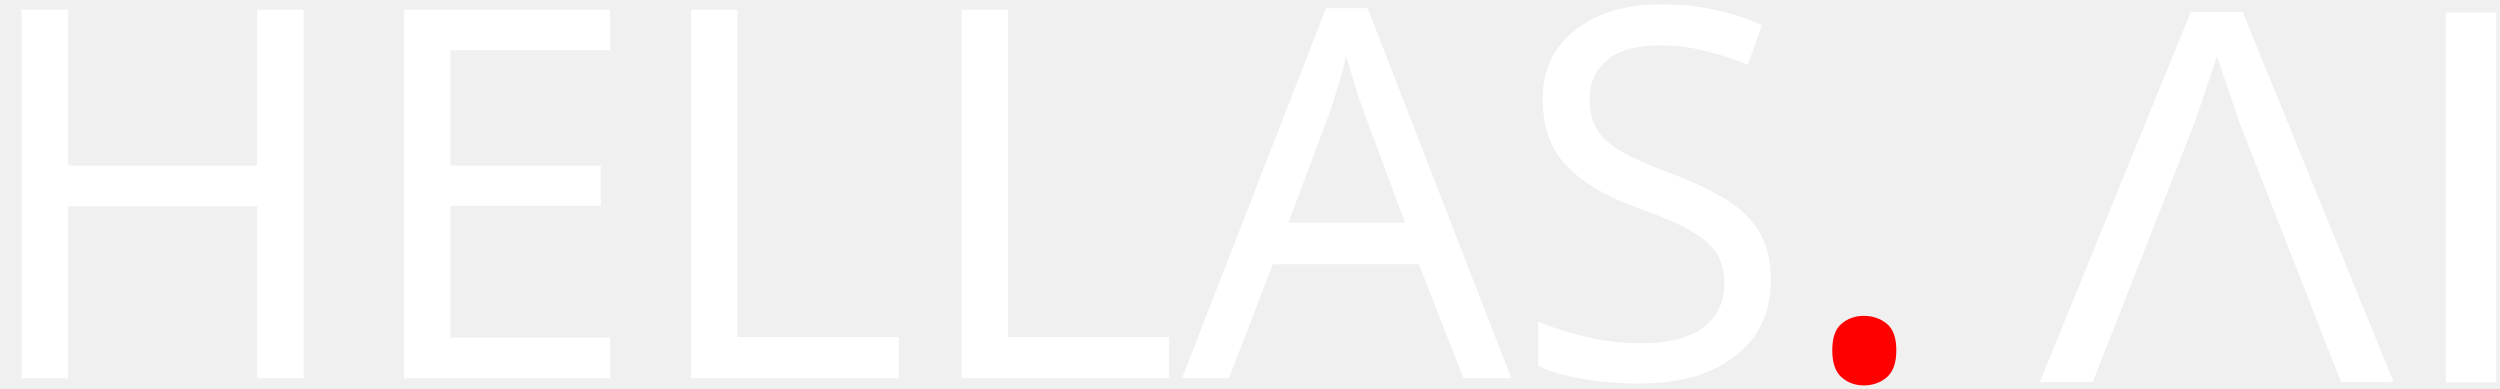
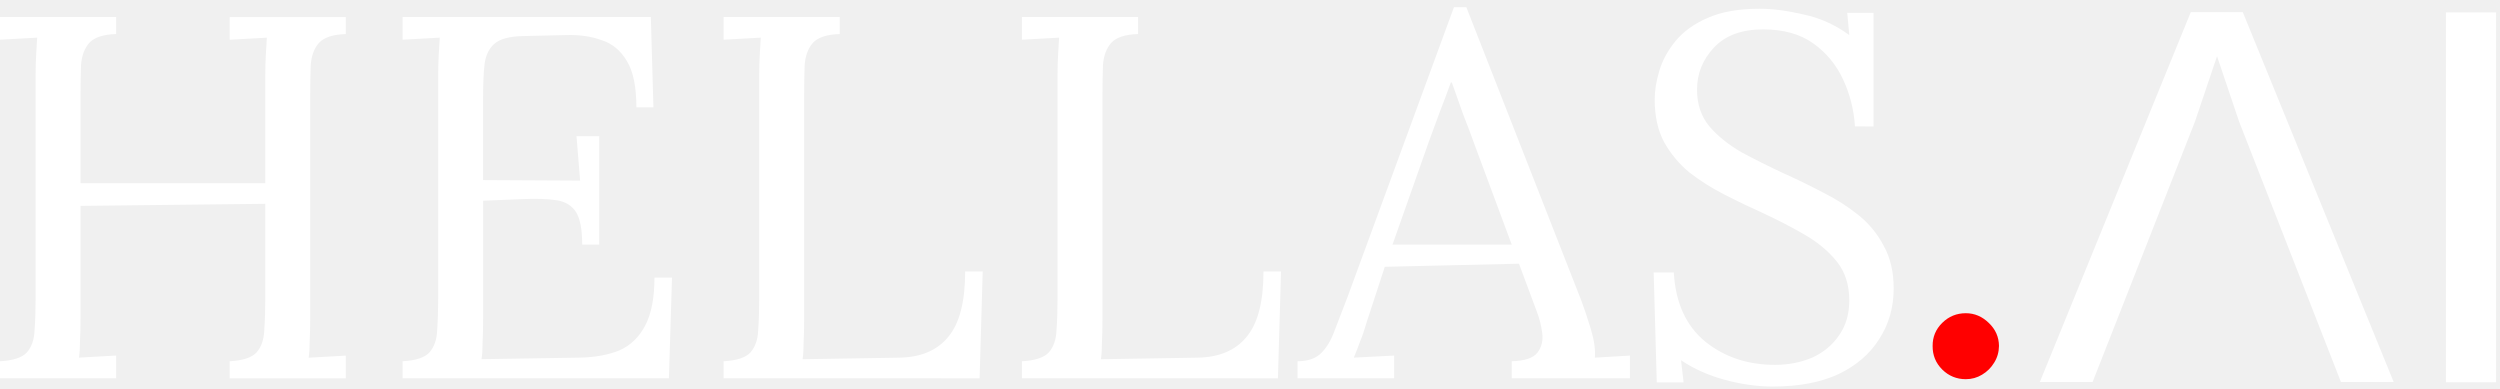
<svg xmlns="http://www.w3.org/2000/svg" width="164.042mm" height="25.495mm" viewBox="0 0 164.042 25.495" version="1.1" id="svg1">
  <defs id="defs1" />
  <g id="layer1" transform="translate(-13.80737,-34.54697)">
-     <text xml:space="preserve" style="font-style:normal;font-variant:normal;font-weight:normal;font-stretch:normal;font-size:33.867px;font-family:Lora;-inkscape-font-specification:Lora;fill:#ff0000;stroke-width:0;stroke-dasharray:none" x="11.945" y="59.368" id="text1">
-       <tspan id="tspan1" style="font-size:33.867px;fill:#ffffff;fill-opacity:1;stroke-width:0;stroke-dasharray:none" x="11.945" y="59.368">HELLAS<tspan style="font-size:33.867px;fill:#ff0000;fill-opacity:1;stroke:#d60000;stroke-width:0;stroke-dasharray:none;stroke-opacity:1" id="tspan2">.<tspan style="fill:#000000;fill-opacity:1;stroke:#0b0000;stroke-width:0;stroke-dasharray:none;stroke-opacity:1" id="tspan3" />
-         </tspan>
-       </tspan>
-     </text>
-     <text xml:space="preserve" style="font-size:35.278px;font-family:Lora;-inkscape-font-specification:Lora;fill:#ffffff;stroke:#ffffff;stroke-width:0" x="147.482" y="59.63" id="text4">
-       <tspan id="tspan4" style="font-style:normal;font-variant:normal;font-weight:normal;font-stretch:normal;font-size:35.278px;font-family:Arial;-inkscape-font-specification:Arial;stroke-width:0" x="147.482" y="59.63">ΛΙ</tspan>
-     </text>
+     <path style="font-size:33.867px;font-family:Lora;-inkscape-font-specification:Lora;fill:#ffffff;stroke-width:0" d="M 13.807,59.368 V 58.251 q 1.287,-0.068 1.761,-0.576 0.474,-0.542 0.508,-1.456 0.068,-0.948 0.068,-2.134 V 39.455 q 0,-0.677 0.034,-1.287 0.034,-0.643 0.068,-1.151 -0.61,0.034 -1.219,0.068 -0.61,0.034 -1.219,0.068 v -1.49 h 7.62 v 1.118 q -1.253,0.034 -1.761,0.576 -0.474,0.542 -0.542,1.456 -0.034,0.914 -0.034,2.134 v 5.622 h 12.124 v -7.112 q 0,-0.677 0.034,-1.287 0.034,-0.643 0.068,-1.151 -0.61,0.034 -1.219,0.068 -0.61,0.034 -1.219,0.068 v -1.49 h 7.62 v 1.118 q -1.253,0.034 -1.761,0.576 -0.474,0.542 -0.542,1.456 -0.034,0.914 -0.034,2.134 v 14.393 q 0,0.914 -0.034,1.592 0,0.643 -0.068,1.084 0.61,-0.034 1.219,-0.068 0.61,-0.034 1.219,-0.068 v 1.49 H 28.878 V 58.251 q 1.287,-0.068 1.761,-0.576 0.474,-0.542 0.508,-1.456 0.068,-0.948 0.068,-2.134 v -6.164 l -12.124,0.135 v 7.281 q 0,0.914 -0.034,1.592 0,0.643 -0.068,1.084 0.61,-0.034 1.219,-0.068 0.61,-0.034 1.219,-0.068 v 1.49 z M 52.009,50.597 q 0,-1.49 -0.406,-2.134 -0.406,-0.643 -1.287,-0.779 -0.881,-0.135 -2.337,-0.068 l -2.472,0.102 v 7.755 q 0,0.914 -0.034,1.558 0,0.643 -0.068,1.084 l 6.469,-0.102 q 1.49,-0.034 2.574,-0.474 1.084,-0.474 1.693,-1.626 0.61,-1.151 0.61,-3.15 h 1.151 l -0.203,6.604 H 40.223 V 58.251 q 1.287,-0.068 1.761,-0.576 0.474,-0.542 0.508,-1.456 0.068,-0.948 0.068,-2.134 V 39.455 q 0,-0.677 0.034,-1.287 0.034,-0.643 0.068,-1.151 -0.61,0.034 -1.219,0.068 -0.61,0.034 -1.219,0.068 v -1.49 h 16.29 l 0.169,5.927 h -1.118 q 0,-1.998 -0.61,-3.014 Q 54.346,37.524 53.296,37.186 52.28,36.813 50.993,36.847 l -2.913,0.068 q -1.253,0.034 -1.795,0.474 -0.542,0.44 -0.677,1.321 -0.102,0.847 -0.102,2.235 v 5.419 l 6.367,0.034 -0.237,-2.913 h 1.49 v 7.112 z m 9.279,8.771 V 58.251 q 1.287,-0.068 1.761,-0.576 0.474,-0.542 0.508,-1.456 0.068,-0.948 0.068,-2.134 V 39.455 q 0,-0.677 0.034,-1.287 0.034,-0.643 0.068,-1.151 -0.61,0.034 -1.219,0.068 -0.61,0.034 -1.219,0.068 v -1.49 h 7.62 v 1.118 q -1.253,0.034 -1.761,0.576 -0.474,0.542 -0.542,1.456 -0.034,0.914 -0.034,2.134 v 14.529 q 0,0.914 -0.034,1.558 0,0.643 -0.068,1.084 l 6.333,-0.102 q 2.134,-0.034 3.217,-1.355 1.118,-1.321 1.118,-4.301 h 1.151 l -0.203,7.01 z m 19.575,0 V 58.251 q 1.287,-0.068 1.761,-0.576 0.474,-0.542 0.508,-1.456 0.068,-0.948 0.068,-2.134 V 39.455 q 0,-0.677 0.034,-1.287 0.034,-0.643 0.068,-1.151 -0.61,0.034 -1.219,0.068 -0.61,0.034 -1.219,0.068 v -1.49 h 7.62 v 1.118 q -1.253,0.034 -1.761,0.576 -0.474,0.542 -0.542,1.456 -0.034,0.914 -0.034,2.134 v 14.529 q 0,0.914 -0.034,1.558 0,0.643 -0.068,1.084 l 6.333,-0.102 q 2.134,-0.034 3.217,-1.355 1.118,-1.321 1.118,-4.301 h 1.151 l -0.203,7.01 z m 18.085,0 V 58.251 q 1.016,0 1.558,-0.542 0.542,-0.542 0.881,-1.49 0.373,-0.948 0.847,-2.201 l 6.977,-18.999 h 0.813 l 7.552,19.27 q 0.271,0.711 0.61,1.829 0.339,1.118 0.271,1.897 0.576,-0.034 1.151,-0.068 0.576,-0.034 1.151,-0.068 v 1.49 h -7.755 V 58.251 q 1.287,-0.034 1.693,-0.576 0.406,-0.542 0.305,-1.287 -0.102,-0.745 -0.339,-1.355 l -1.185,-3.183 -8.805,0.203 -1.185,3.624 q -0.237,0.813 -0.44,1.287 -0.169,0.474 -0.406,1.05 0.677,-0.034 1.321,-0.068 0.677,-0.034 1.321,-0.068 v 1.49 z m 6.231,-8.771 h 7.823 l -2.405,-6.469 q -0.373,-1.05 -0.779,-2.066 -0.373,-1.05 -0.745,-2.1 h -0.068 q -0.339,0.948 -0.711,1.897 -0.339,0.948 -0.711,1.93 z m 30.345,-7.755 q -0.102,-1.626 -0.779,-3.082 -0.677,-1.456 -1.964,-2.371 -1.287,-0.914 -3.285,-0.914 -2.1,0 -3.217,1.185 -1.118,1.185 -1.118,2.777 0,1.422 0.813,2.405 0.813,0.948 2.1,1.693 1.321,0.711 2.777,1.389 1.287,0.576 2.574,1.253 1.287,0.643 2.337,1.49 1.05,0.847 1.659,2.032 0.643,1.151 0.643,2.777 0,1.863 -0.948,3.319 -0.914,1.456 -2.675,2.303 -1.761,0.813 -4.301,0.813 -1.524,0 -3.15,-0.44 -1.626,-0.44 -2.879,-1.287 l 0.169,1.456 h -1.761 l -0.203,-7.214 h 1.321 q 0.169,2.98 2.066,4.538 1.897,1.524 4.572,1.524 1.321,0 2.438,-0.474 1.118,-0.508 1.761,-1.456 0.677,-0.948 0.677,-2.303 0,-1.524 -0.813,-2.54 -0.813,-1.016 -2.1,-1.761 -1.287,-0.745 -2.743,-1.422 -1.287,-0.576 -2.54,-1.219 -1.253,-0.643 -2.303,-1.456 -1.016,-0.847 -1.659,-1.998 -0.61,-1.151 -0.61,-2.777 0,-0.881 0.305,-1.897 0.305,-1.016 1.05,-1.93 0.779,-0.948 2.1,-1.524 1.355,-0.61 3.421,-0.61 1.287,0 2.879,0.373 1.626,0.339 3.014,1.355 l -0.135,-1.456 h 1.727 v 7.451 z" id="text1" aria-label="HELLAS" />
+     <path style="font-size:35.278px;font-family:Arial;-inkscape-font-specification:Arial;fill:#ffffff;stroke:#ffffff;stroke-width:0" d="m 170.874,59.612 h -3.462 l -6.683,-17.088 -1.447,-4.289 -1.447,4.289 -6.718,17.088 h -3.462 l 9.905,-24.271 h 3.411 z m 3.428,0.017 V 35.359 h 3.29 v 24.271 z" id="text4" aria-label="ΛΙ" />
+     <path style="font-weight:800;font-size:23.581px;font-family:Inter;-inkscape-font-specification:'Inter Ultra-Bold';fill:#ff0000;stroke:#000000;stroke-width:0" d="m 142.797,59.428 q -0.904,0 -1.549,-0.636 -0.636,-0.636 -0.628,-1.541 -0.008,-0.888 0.628,-1.516 0.645,-0.636 1.549,-0.636 0.854,0 1.507,0.636 0.662,0.628 0.67,1.516 -0.008,0.603 -0.318,1.097 -0.301,0.494 -0.796,0.787 -0.486,0.293 -1.063,0.293 z" id="text3" aria-label="." />
  </g>
</svg>
